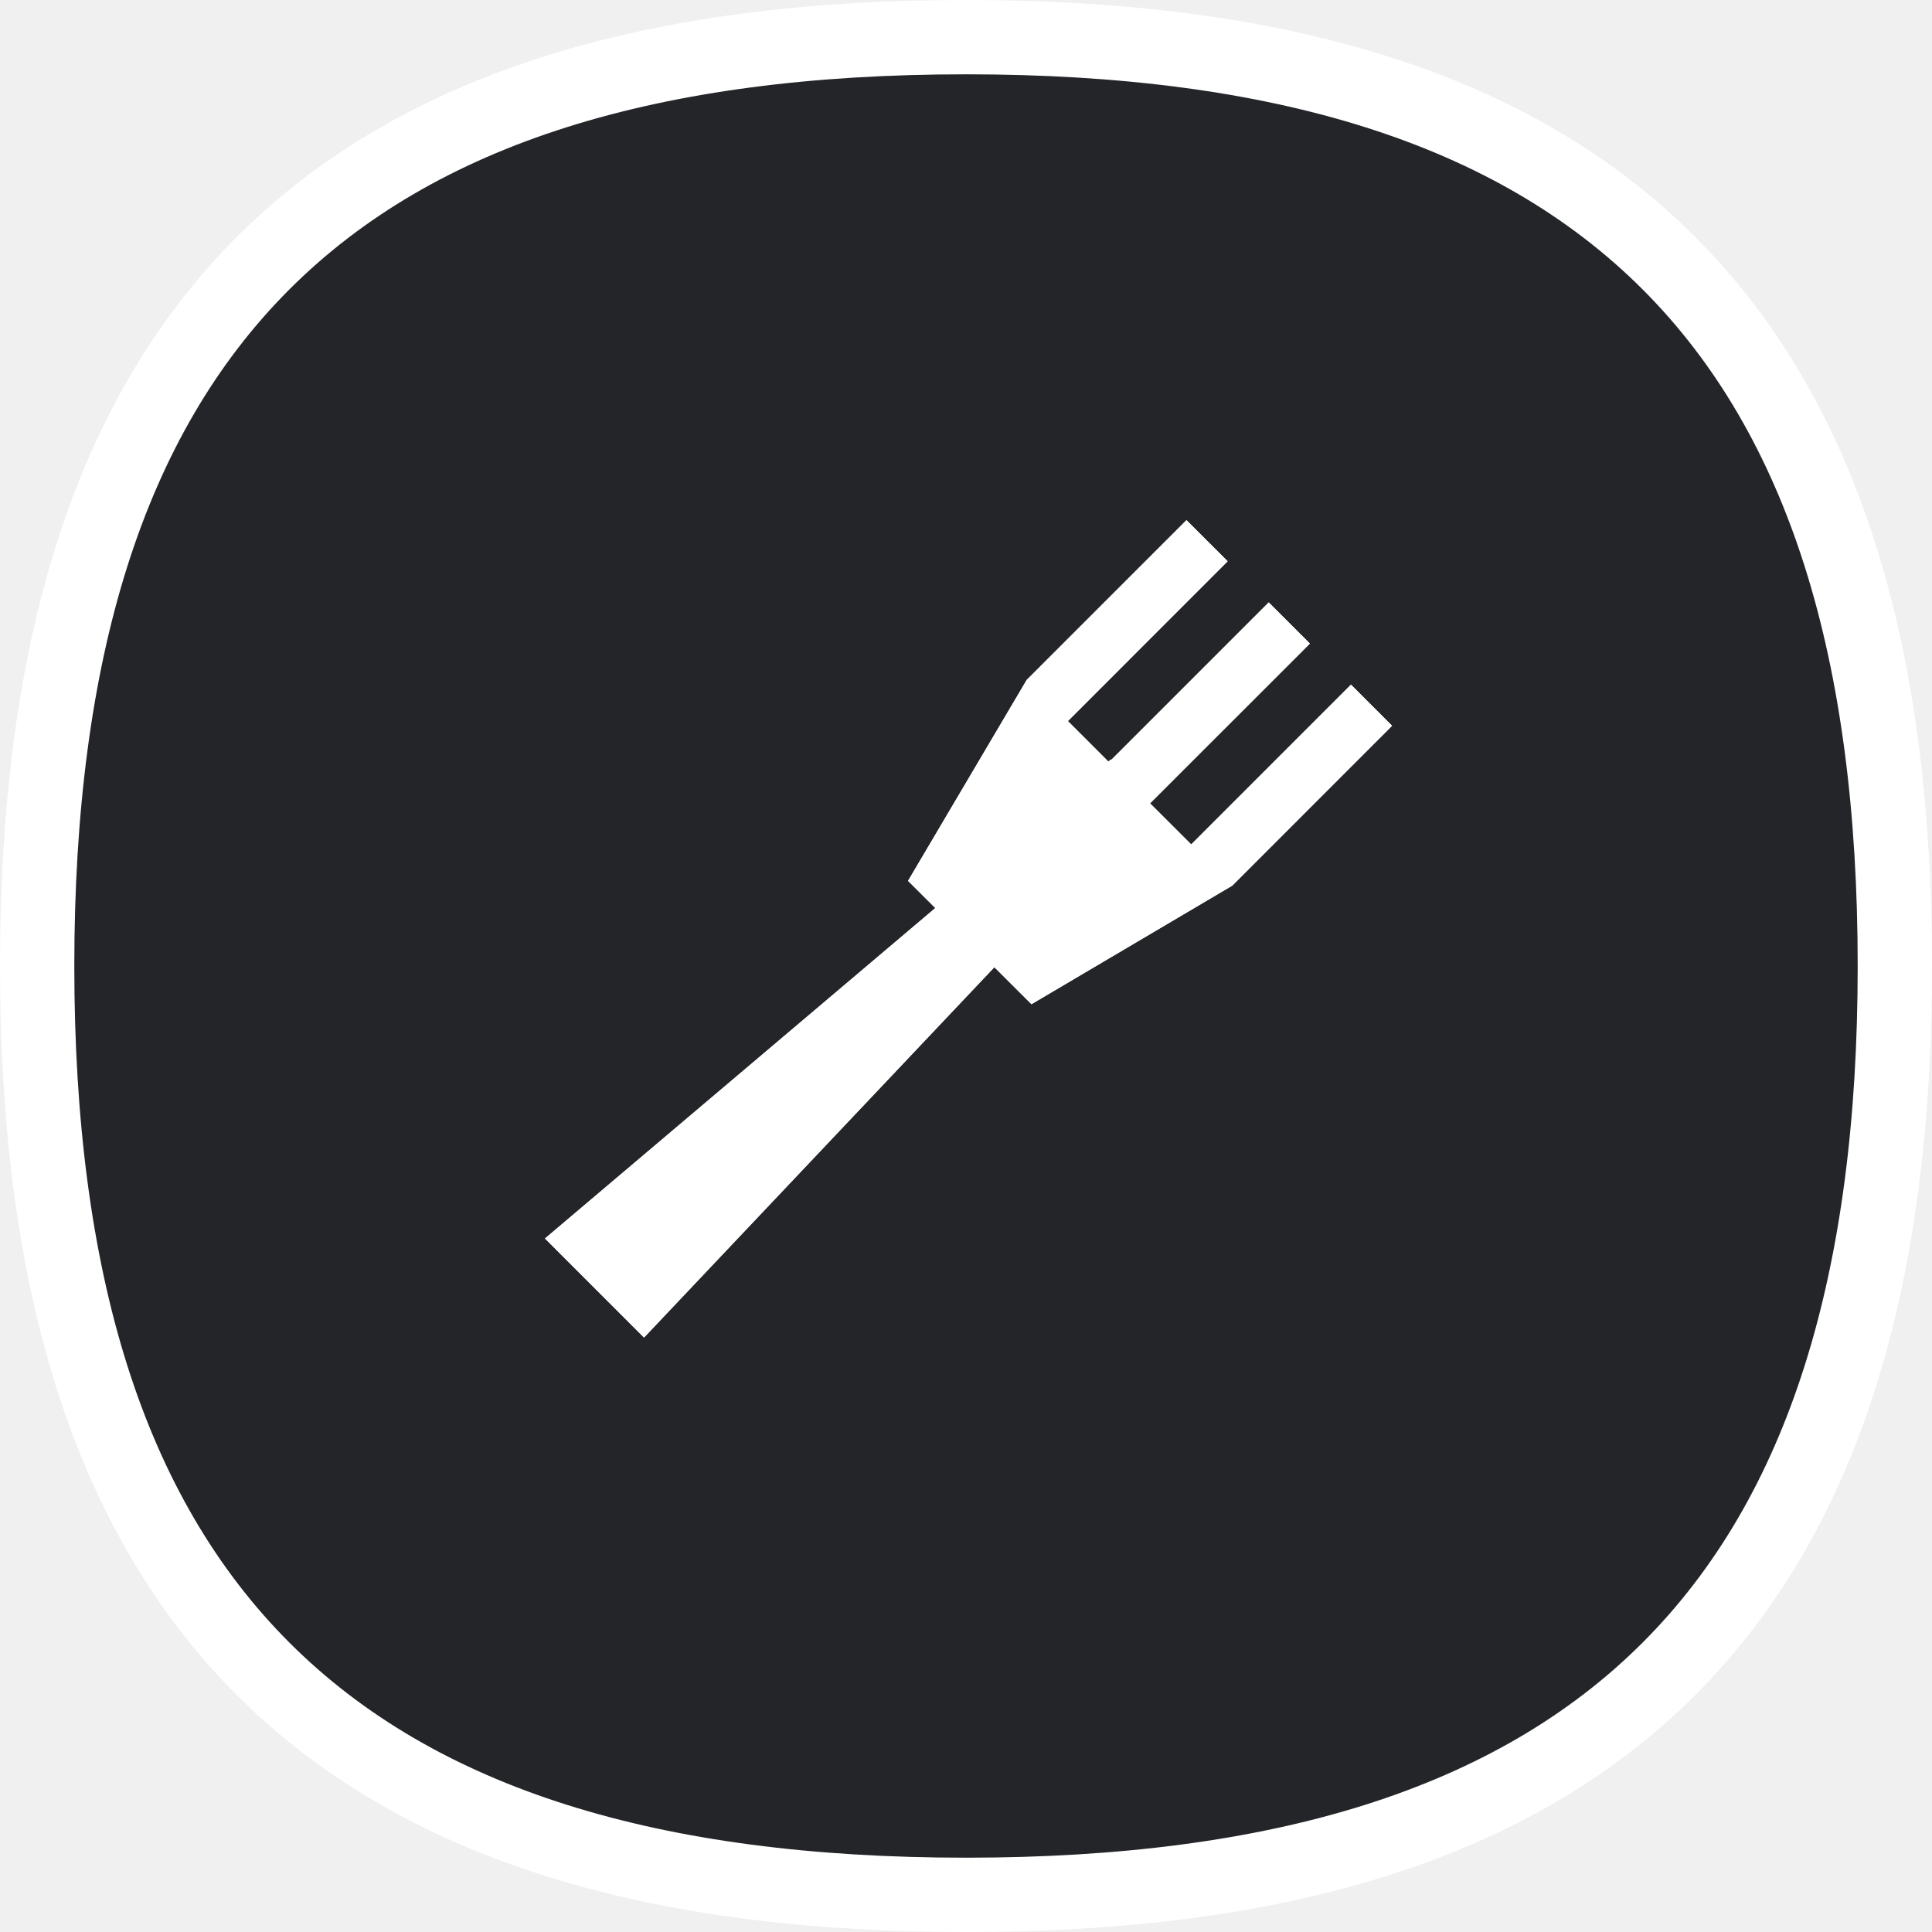
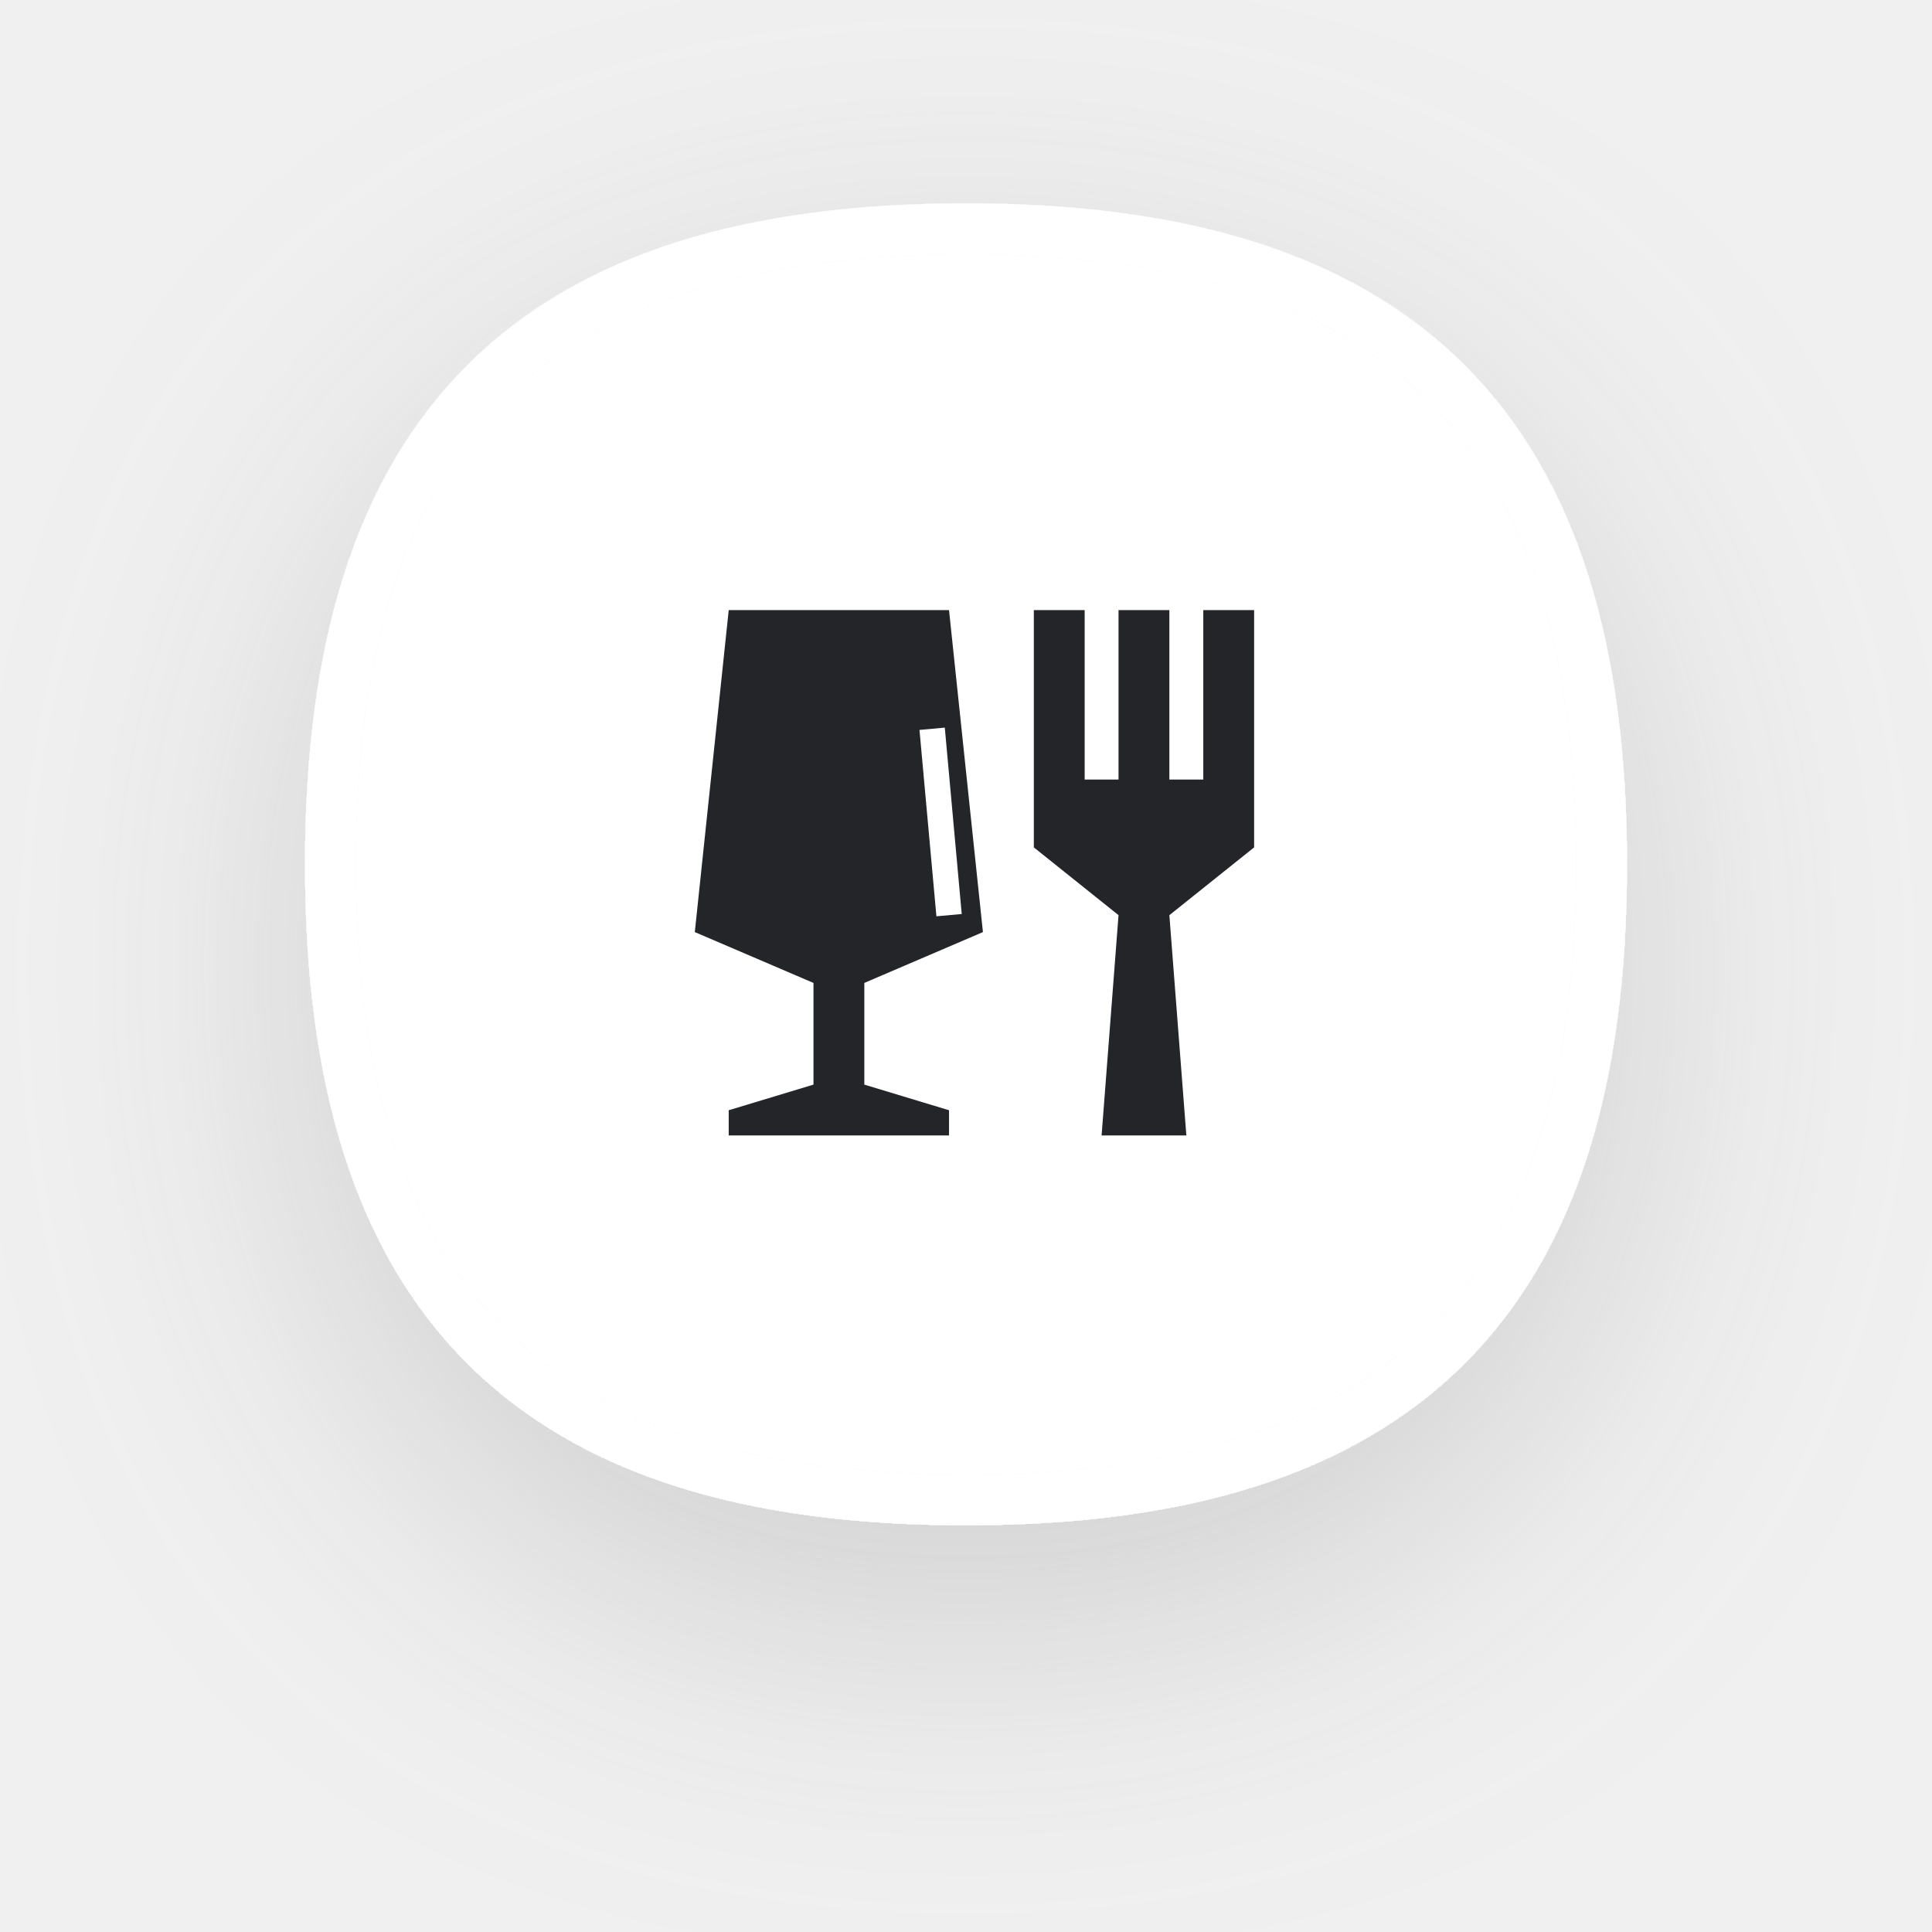
- <svg xmlns="http://www.w3.org/2000/svg" width="26" height="26" viewBox="0 0 26 26" fill="none">
-   <path d="M13 0.5C8.796 0.5 5.64 1.443 3.541 3.541C1.443 5.64 0.5 8.796 0.5 13C0.5 17.204 1.443 20.36 3.541 22.459C5.64 24.557 8.796 25.5 13 25.5C17.204 25.5 20.36 24.557 22.459 22.459C24.557 20.36 25.5 17.204 25.5 13C25.5 8.796 24.557 5.64 22.459 3.541C20.36 1.443 17.204 0.5 13 0.5Z" fill="#232529" stroke="white" />
-   <path fill-rule="evenodd" clip-rule="evenodd" d="M13.817 9.15L15.967 7L16.521 7.553L14.371 9.704L13.817 9.15ZM14.916 10.249L14.95 10.22L14.956 10.225L17.074 8.107L17.628 8.661L15.477 10.811L16.031 11.364L18.181 9.214L18.734 9.767L16.584 11.918L16.584 11.918L13.881 13.514L13.382 13.016L8.667 18L7.334 16.667L12.587 12.22L12.22 11.854L13.817 9.15L14.916 10.249Z" fill="white" />
-   <path fill-rule="evenodd" clip-rule="evenodd" d="M13.817 9.15L15.967 7L16.521 7.553L14.371 9.704L13.817 9.15ZM14.916 10.249L14.95 10.22L14.956 10.225L17.074 8.107L17.628 8.661L15.477 10.811L16.031 11.364L18.181 9.214L18.734 9.767L16.584 11.918L16.584 11.918L13.881 13.514L13.382 13.016L8.667 18L7.334 16.667L12.587 12.22L12.22 11.854L13.817 9.15L14.916 10.249Z" fill="white" />
+ <svg xmlns="http://www.w3.org/2000/svg" width="38" height="38" viewBox="0 0 38 38" fill="none">
+   <g filter="url(#filter0_d_2193_14258)">
+     <path d="M7 17C7 8.72 10.72 5 19 5C27.28 5 31 8.72 31 17C31 25.28 27.28 29 19 29C10.72 29 7 25.28 7 17Z" fill="white" />
+     <path d="M19 4.5C14.796 4.5 11.64 5.443 9.541 7.541C7.443 9.64 6.5 12.796 6.5 17C6.5 21.204 7.443 24.36 9.541 26.459C11.64 28.557 14.796 29.5 19 29.5C23.204 29.5 26.36 28.557 28.459 26.459C30.557 24.36 31.5 21.204 31.5 17C31.5 12.796 30.557 9.64 28.459 7.541C26.36 5.443 23.204 4.5 19 4.5Z" stroke="white" />
+   </g>
+   <path d="M18.666 12H14.333L13.666 18.333L16 19.333V21.333L14.333 21.837V22.333H18.666V21.837L17 21.333V19.333L19.333 18.333L18.666 12Z" fill="#232529" />
+   <path d="M18.334 14.334L18.667 18" stroke="white" stroke-width="0.5" />
+   <path d="M20.334 16.667V12H21.334V15.333H22V12H23V15.333H23.667V12H24.667V16.667L23 18L23.334 22.333H21.667L22 18L20.334 16.667Z" fill="#232529" />
+   <defs>
+     <filter id="filter0_d_2193_14258" x="0" y="0" width="38" height="38" filterUnits="userSpaceOnUse" color-interpolation-filters="sRGB">
+       <feFlood flood-opacity="0" result="BackgroundImageFix" />
+       <feColorMatrix in="SourceAlpha" type="matrix" values="0 0 0 0 0 0 0 0 0 0 0 0 0 0 0 0 0 0 127 0" result="hardAlpha" />
+       <feOffset dy="2" />
+       <feGaussianBlur stdDeviation="3" />
+       <feComposite in2="hardAlpha" operator="out" />
+       <feColorMatrix type="matrix" values="0 0 0 0 0.438 0 0 0 0 0.438 0 0 0 0 0.438 0 0 0 0.25 0" />
+       <feBlend mode="normal" in2="BackgroundImageFix" result="effect1_dropShadow_2193_14258" />
+       <feBlend mode="normal" in="SourceGraphic" in2="effect1_dropShadow_2193_14258" result="shape" />
+     </filter>
+   </defs>
</svg>
